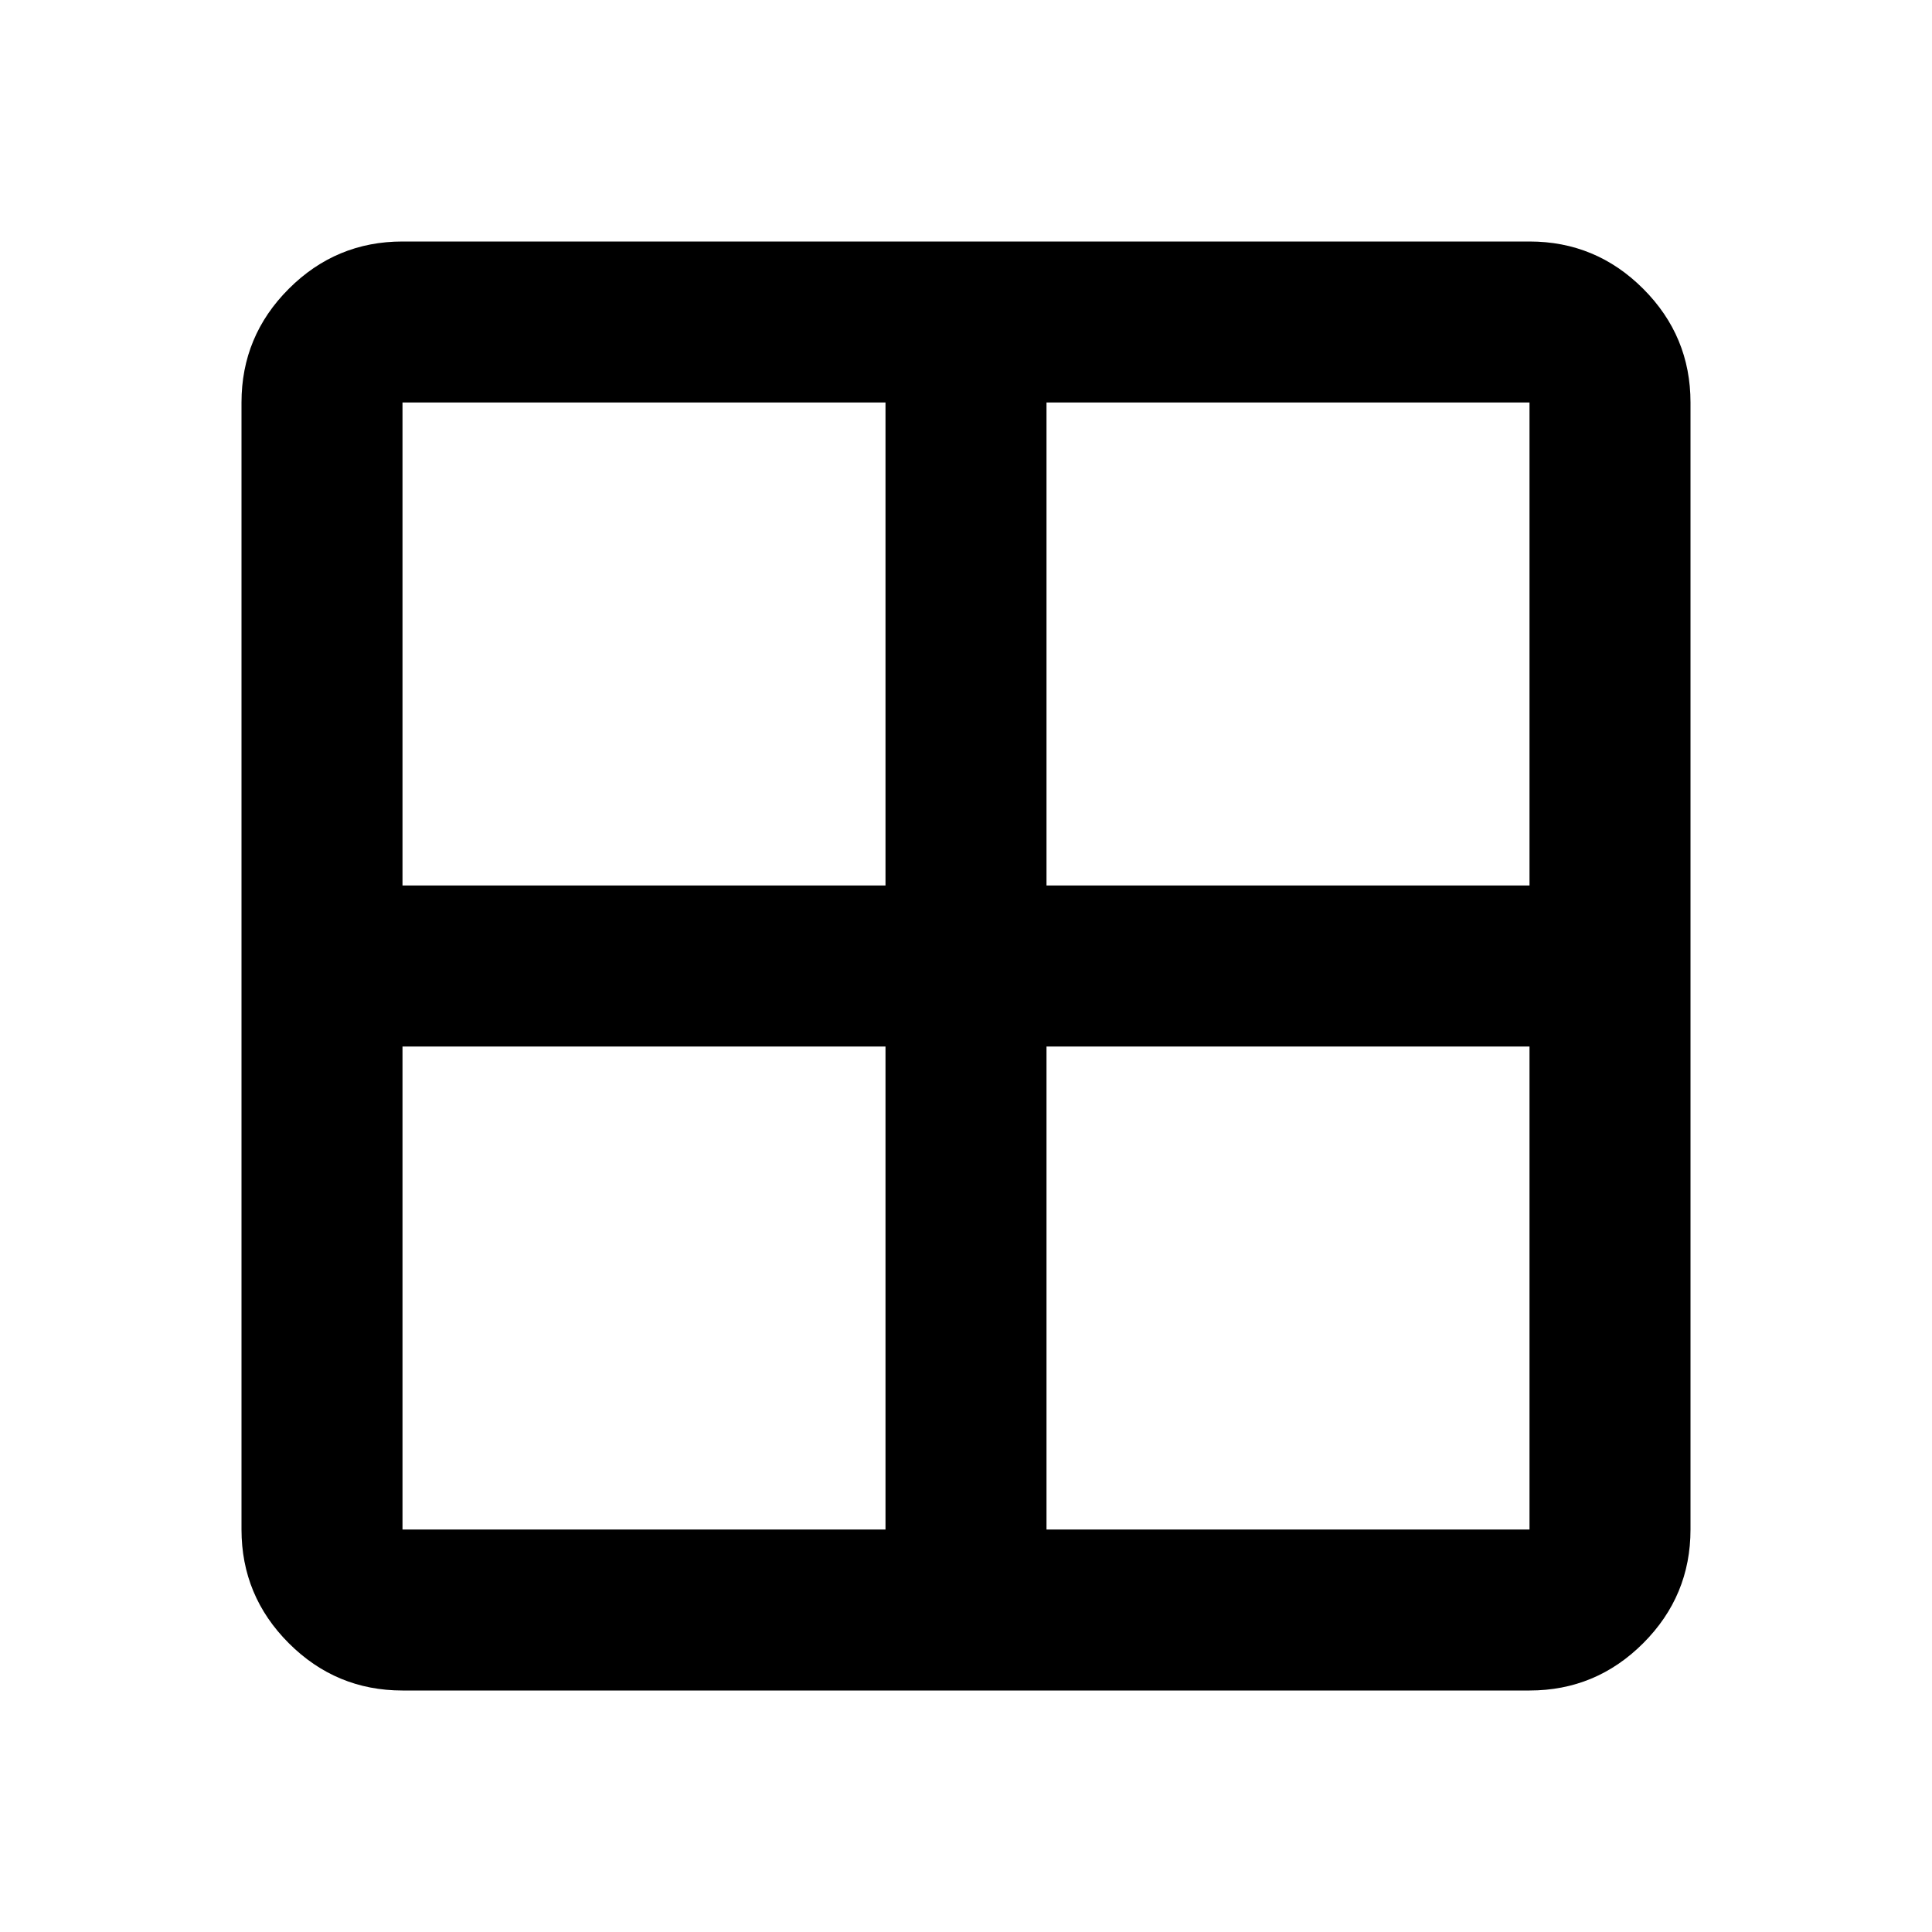
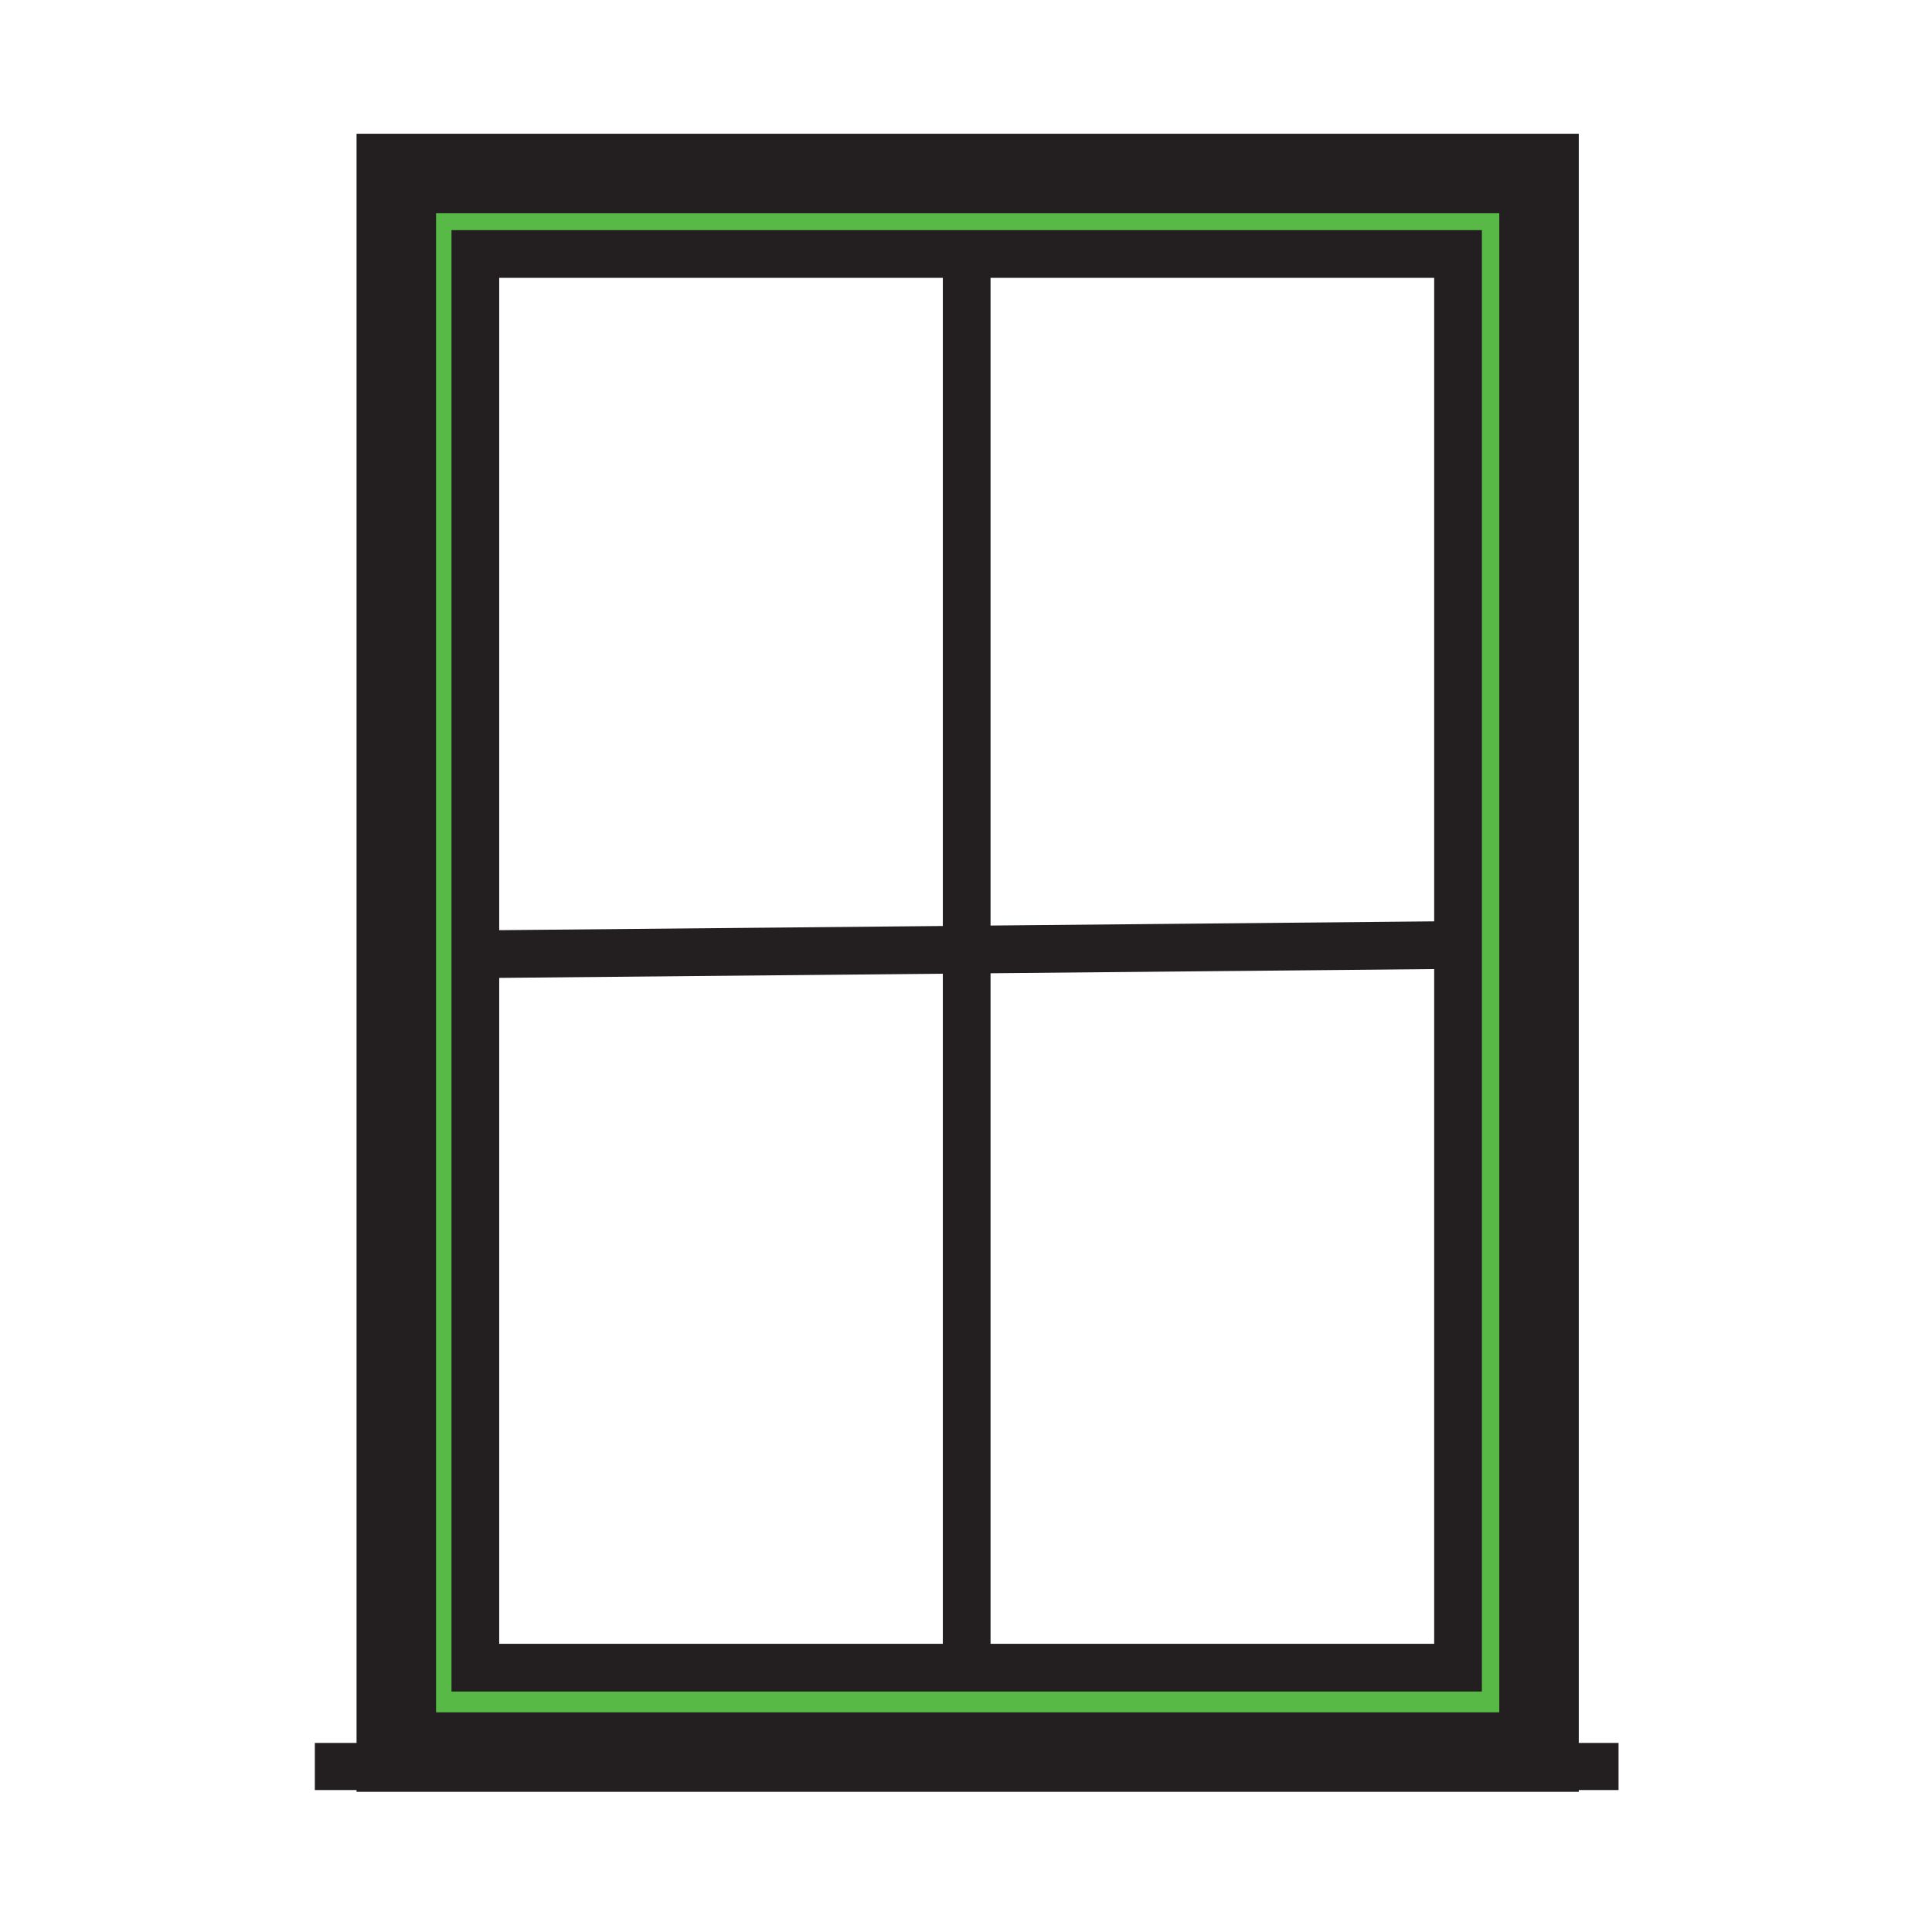
- <svg xmlns="http://www.w3.org/2000/svg" height="24" viewBox="0 -960 960 960" width="24">
-   <path d="M200-120q-33 0-56.5-23.5T120-200v-560q0-33 23.5-56.5T200-840h560q33 0 56.5 23.5T840-760v560q0 33-23.5 56.5T760-120H200Zm320-320v240h240v-240H520Zm0-80h240v-240H520v240Zm-80 0v-240H200v240h240Zm0 80H200v240h240v-240Z" />
+ <svg xmlns="http://www.w3.org/2000/svg" width="850.394" height="850.394" viewBox="0 0 850.394 850.394" overflow="visible">
+   <path d="M641.77 734.04V111.8H209.23v622.24h432.54zm35.65-657.67V771.2H174.44V76.37h502.98z" fill="#58b947" />
+   <g fill="none" stroke="#231f20">
+     <path stroke-width="35" d="M174.44 76.37h502.98V771.2H174.44z" />
+     <path stroke-width="21" d="M641.77 416v318.04H209.23V111.8h432.54z" />
+     <path stroke-width="20.741" d="M138.58 777.54h573.84" />
+     <path stroke-width="21" d="M425.5 113.75v617.7M212 420l213.5-2.01L636 416" />
+   </g>
+   <path fill="none" d="M0 0h850.394v850.394H0z" />
</svg>
